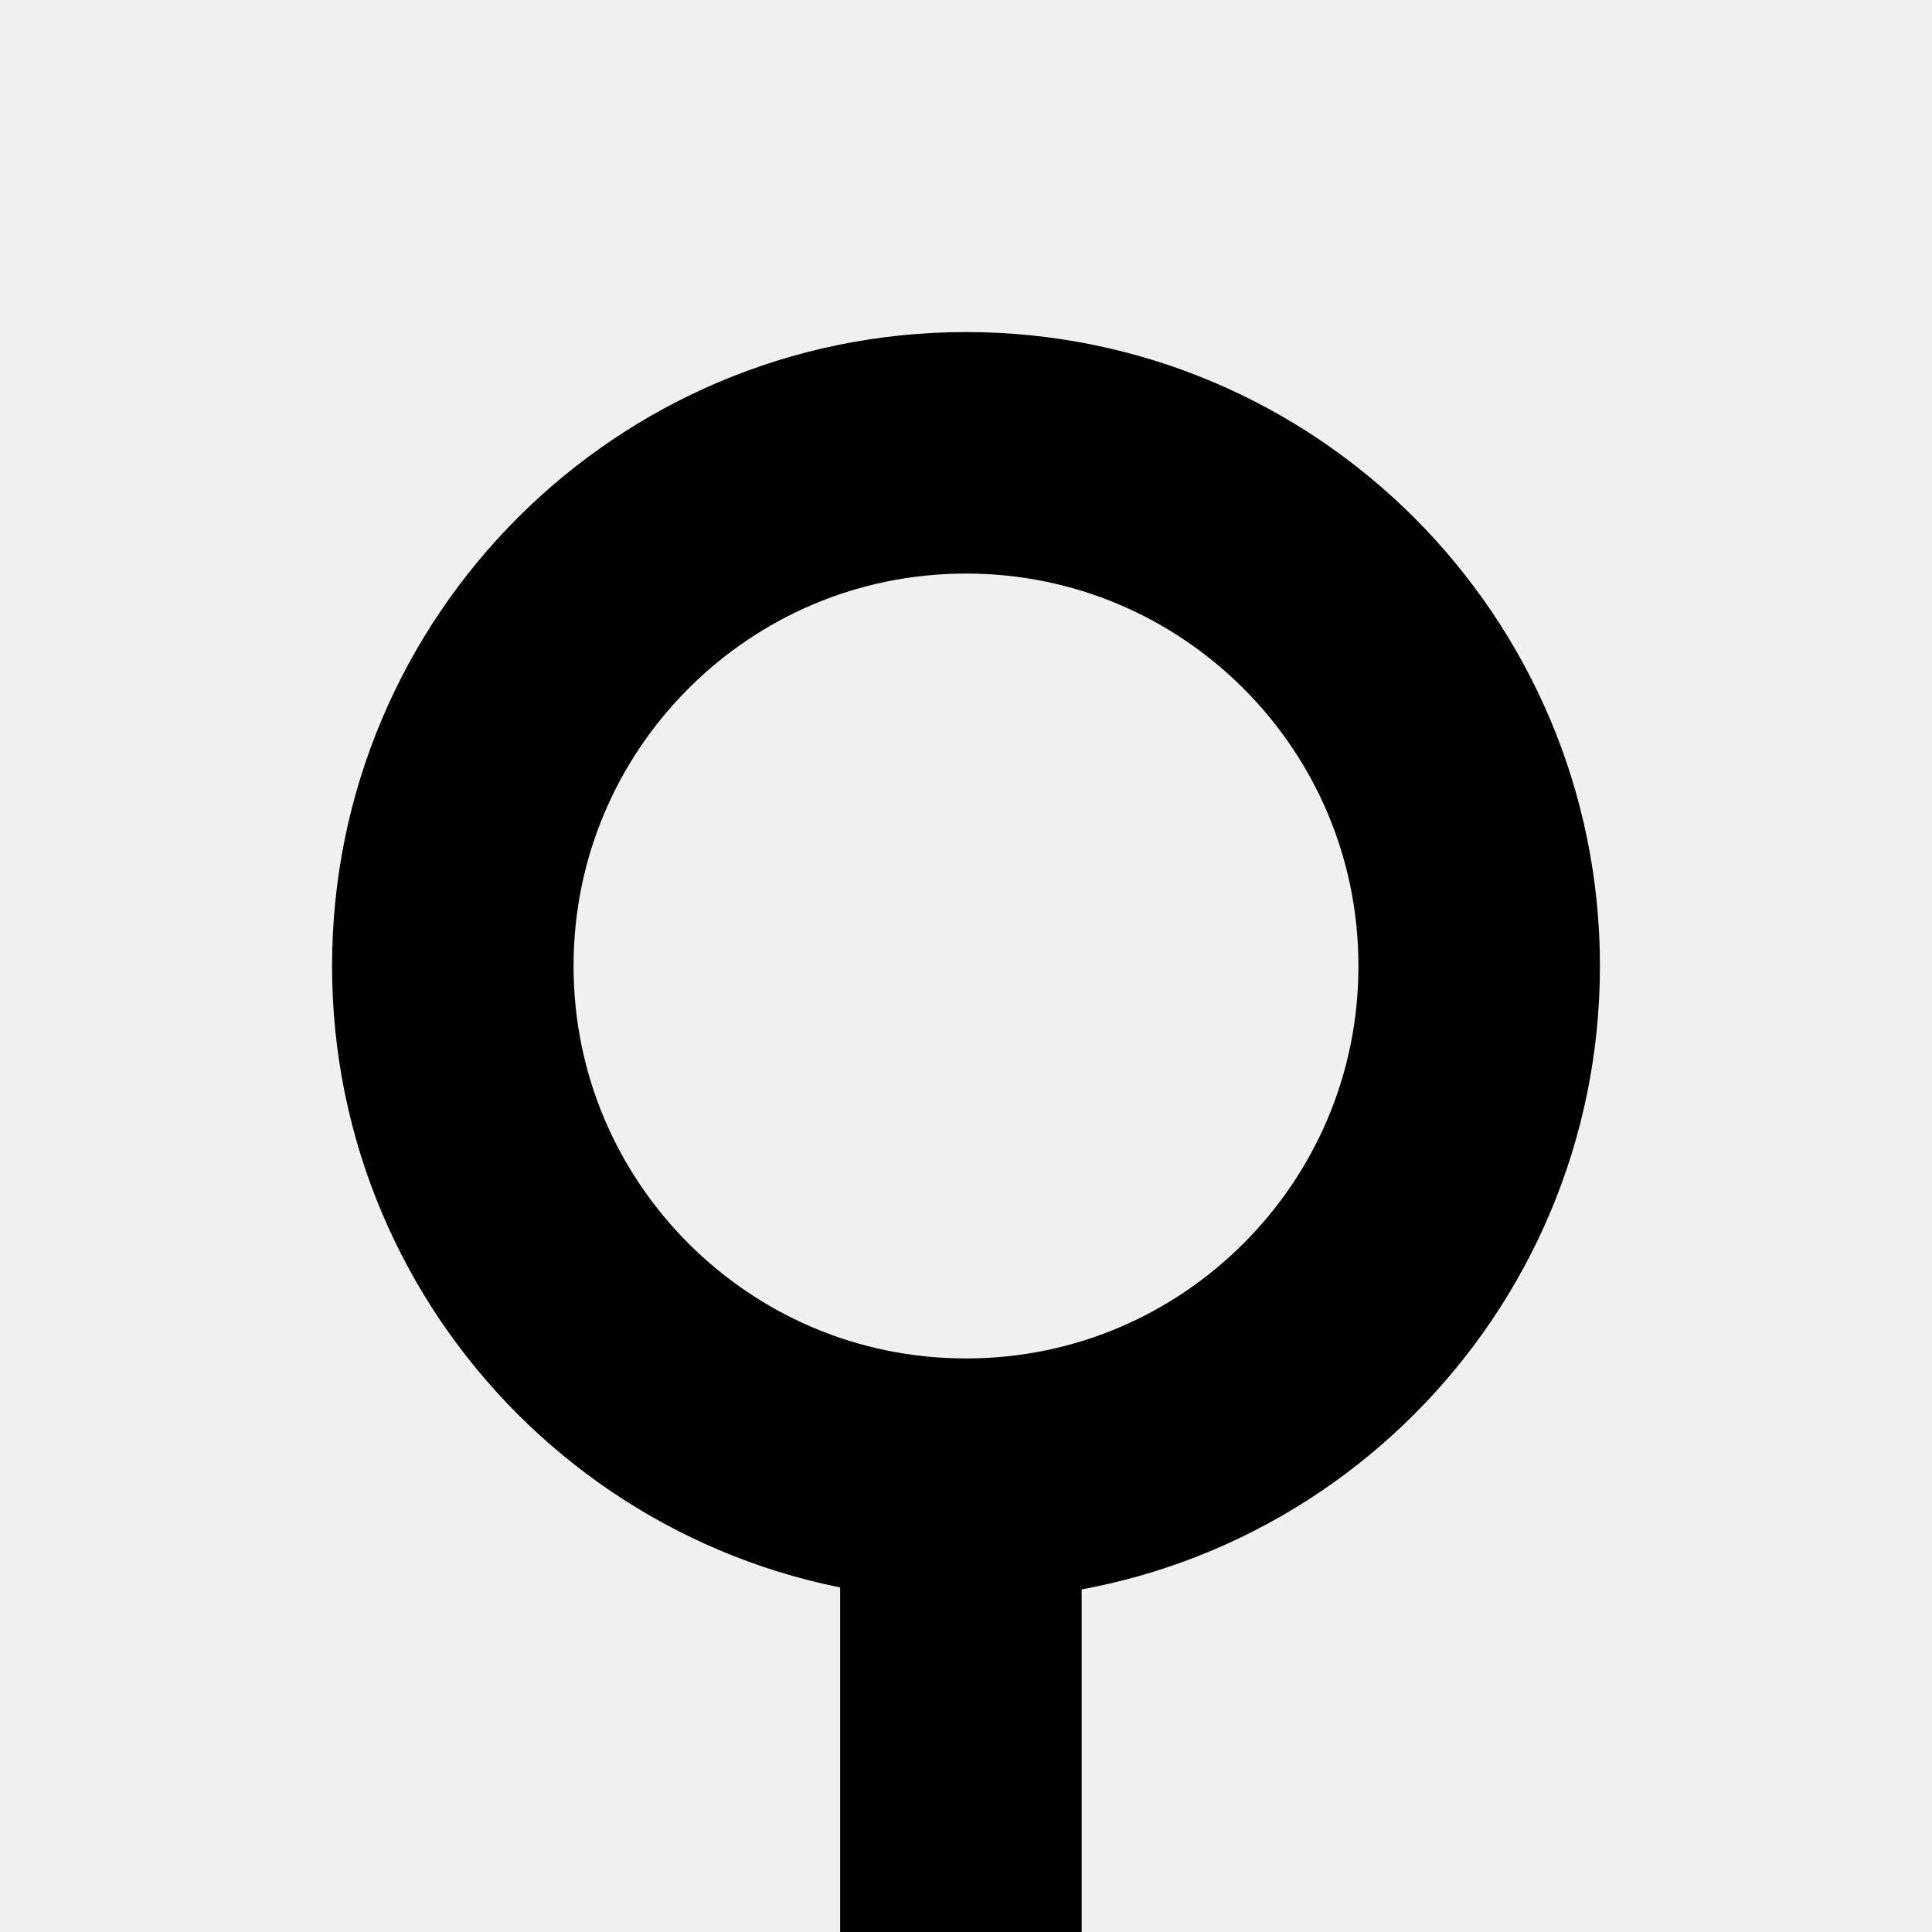
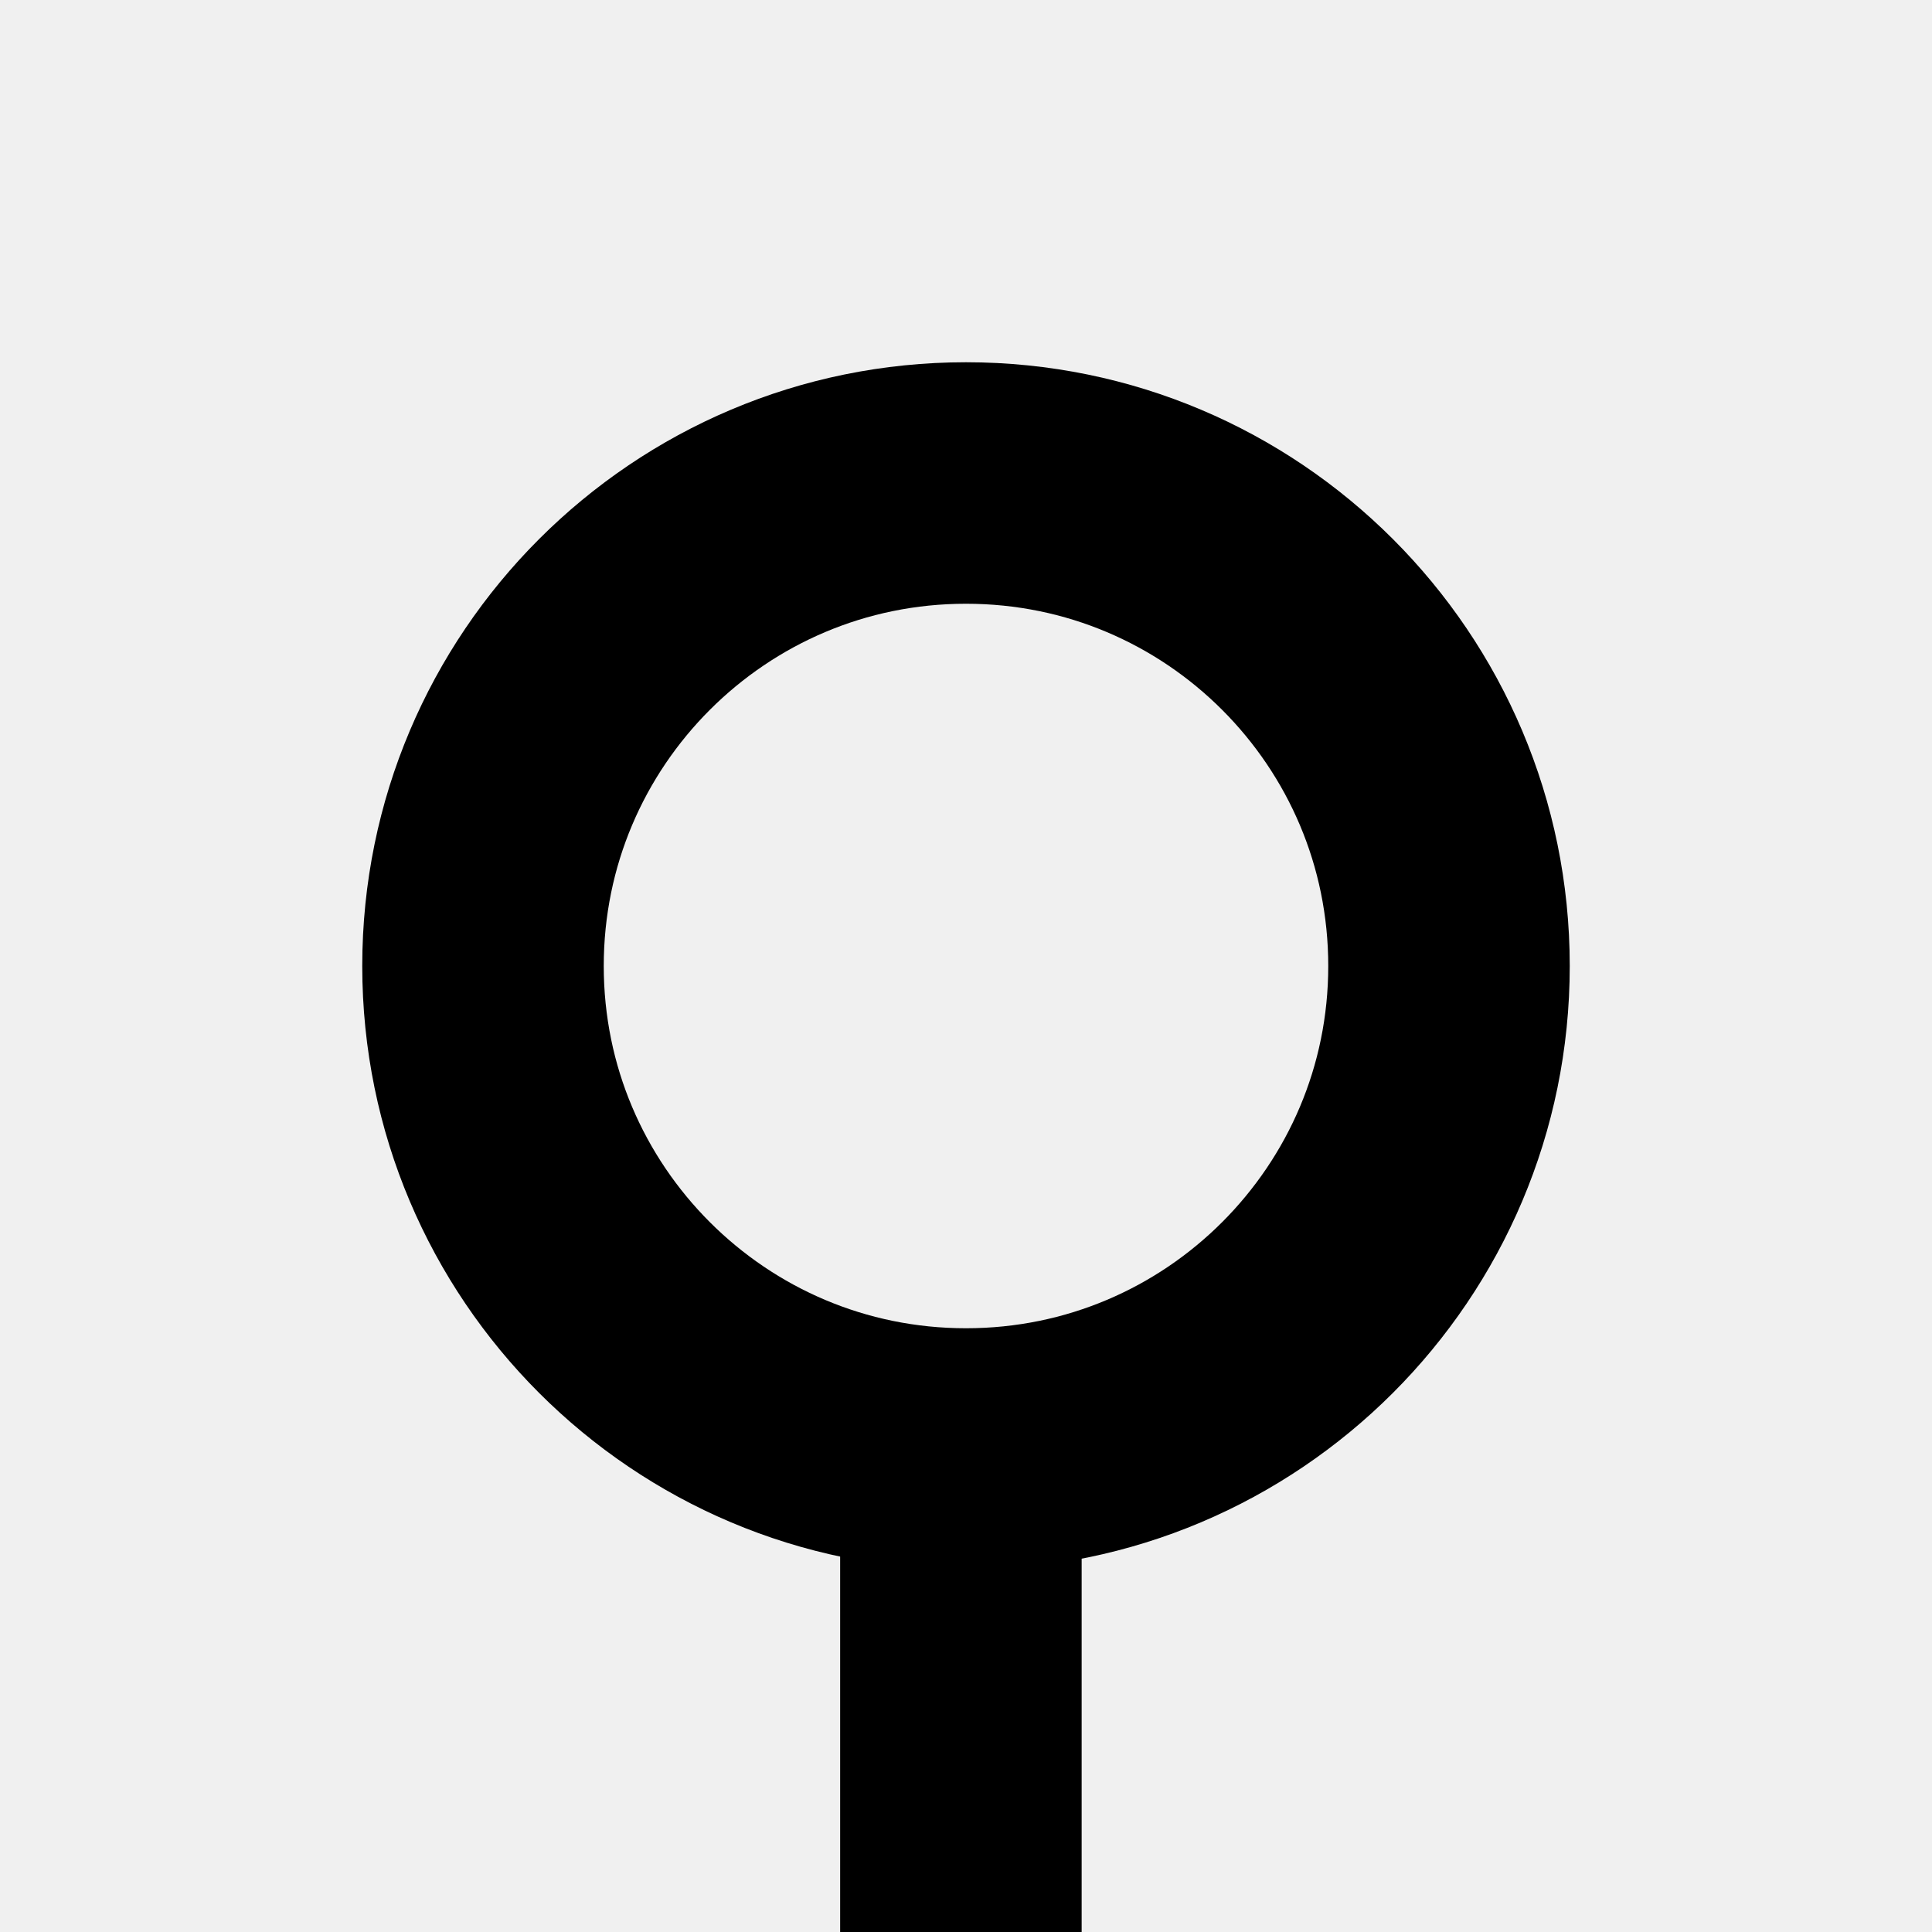
<svg xmlns="http://www.w3.org/2000/svg" xmlns:xlink="http://www.w3.org/1999/xlink" height="100%" stroke-miterlimit="10" style="fill-rule:nonzero;clip-rule:evenodd;stroke-linecap:round;stroke-linejoin:round;" version="1.1" viewBox="0 0 128 128" width="100%" xml:space="preserve">
  <defs>
-     <path d="M22 64C22 40.804 40.804 22 64 22C87.196 22 106 40.804 106 64C106 87.196 87.196 106 64 106C40.804 106 22 87.196 22 64Z" id="Fill" />
+     <circle cx="64" cy="64" r="40" stroke-linejoin="bevel" style="paint-order:normal" id="Fill" />
  </defs>
  <clipPath id="ArtboardFrame">
    <rect height="128" width="128" x="0" y="0" />
  </clipPath>
  <g clip-path="url(#ArtboardFrame)" id="Layer-1">
    <g opacity="1">
      <mask height="84" id="StrokeMask" maskUnits="userSpaceOnUse" width="84" x="22" y="22">
        <rect fill="currentColor" height="84" stroke="none" width="84" x="22" y="22" />
        <use fill="#ffffff" fill-rule="evenodd" stroke="none" xlink:href="#Fill" />
      </mask>
      <use fill="none" mask="url(#StrokeMask)" stroke="currentColor" stroke-linecap="butt" stroke-linejoin="round" stroke-width="32" xlink:href="#Fill" />
    </g>
    <path d="M63.662 128L63.662 102.829" fill="none" opacity="1" stroke="currentColor" stroke-linecap="butt" stroke-linejoin="miter" stroke-width="16" />
  </g>
</svg>
